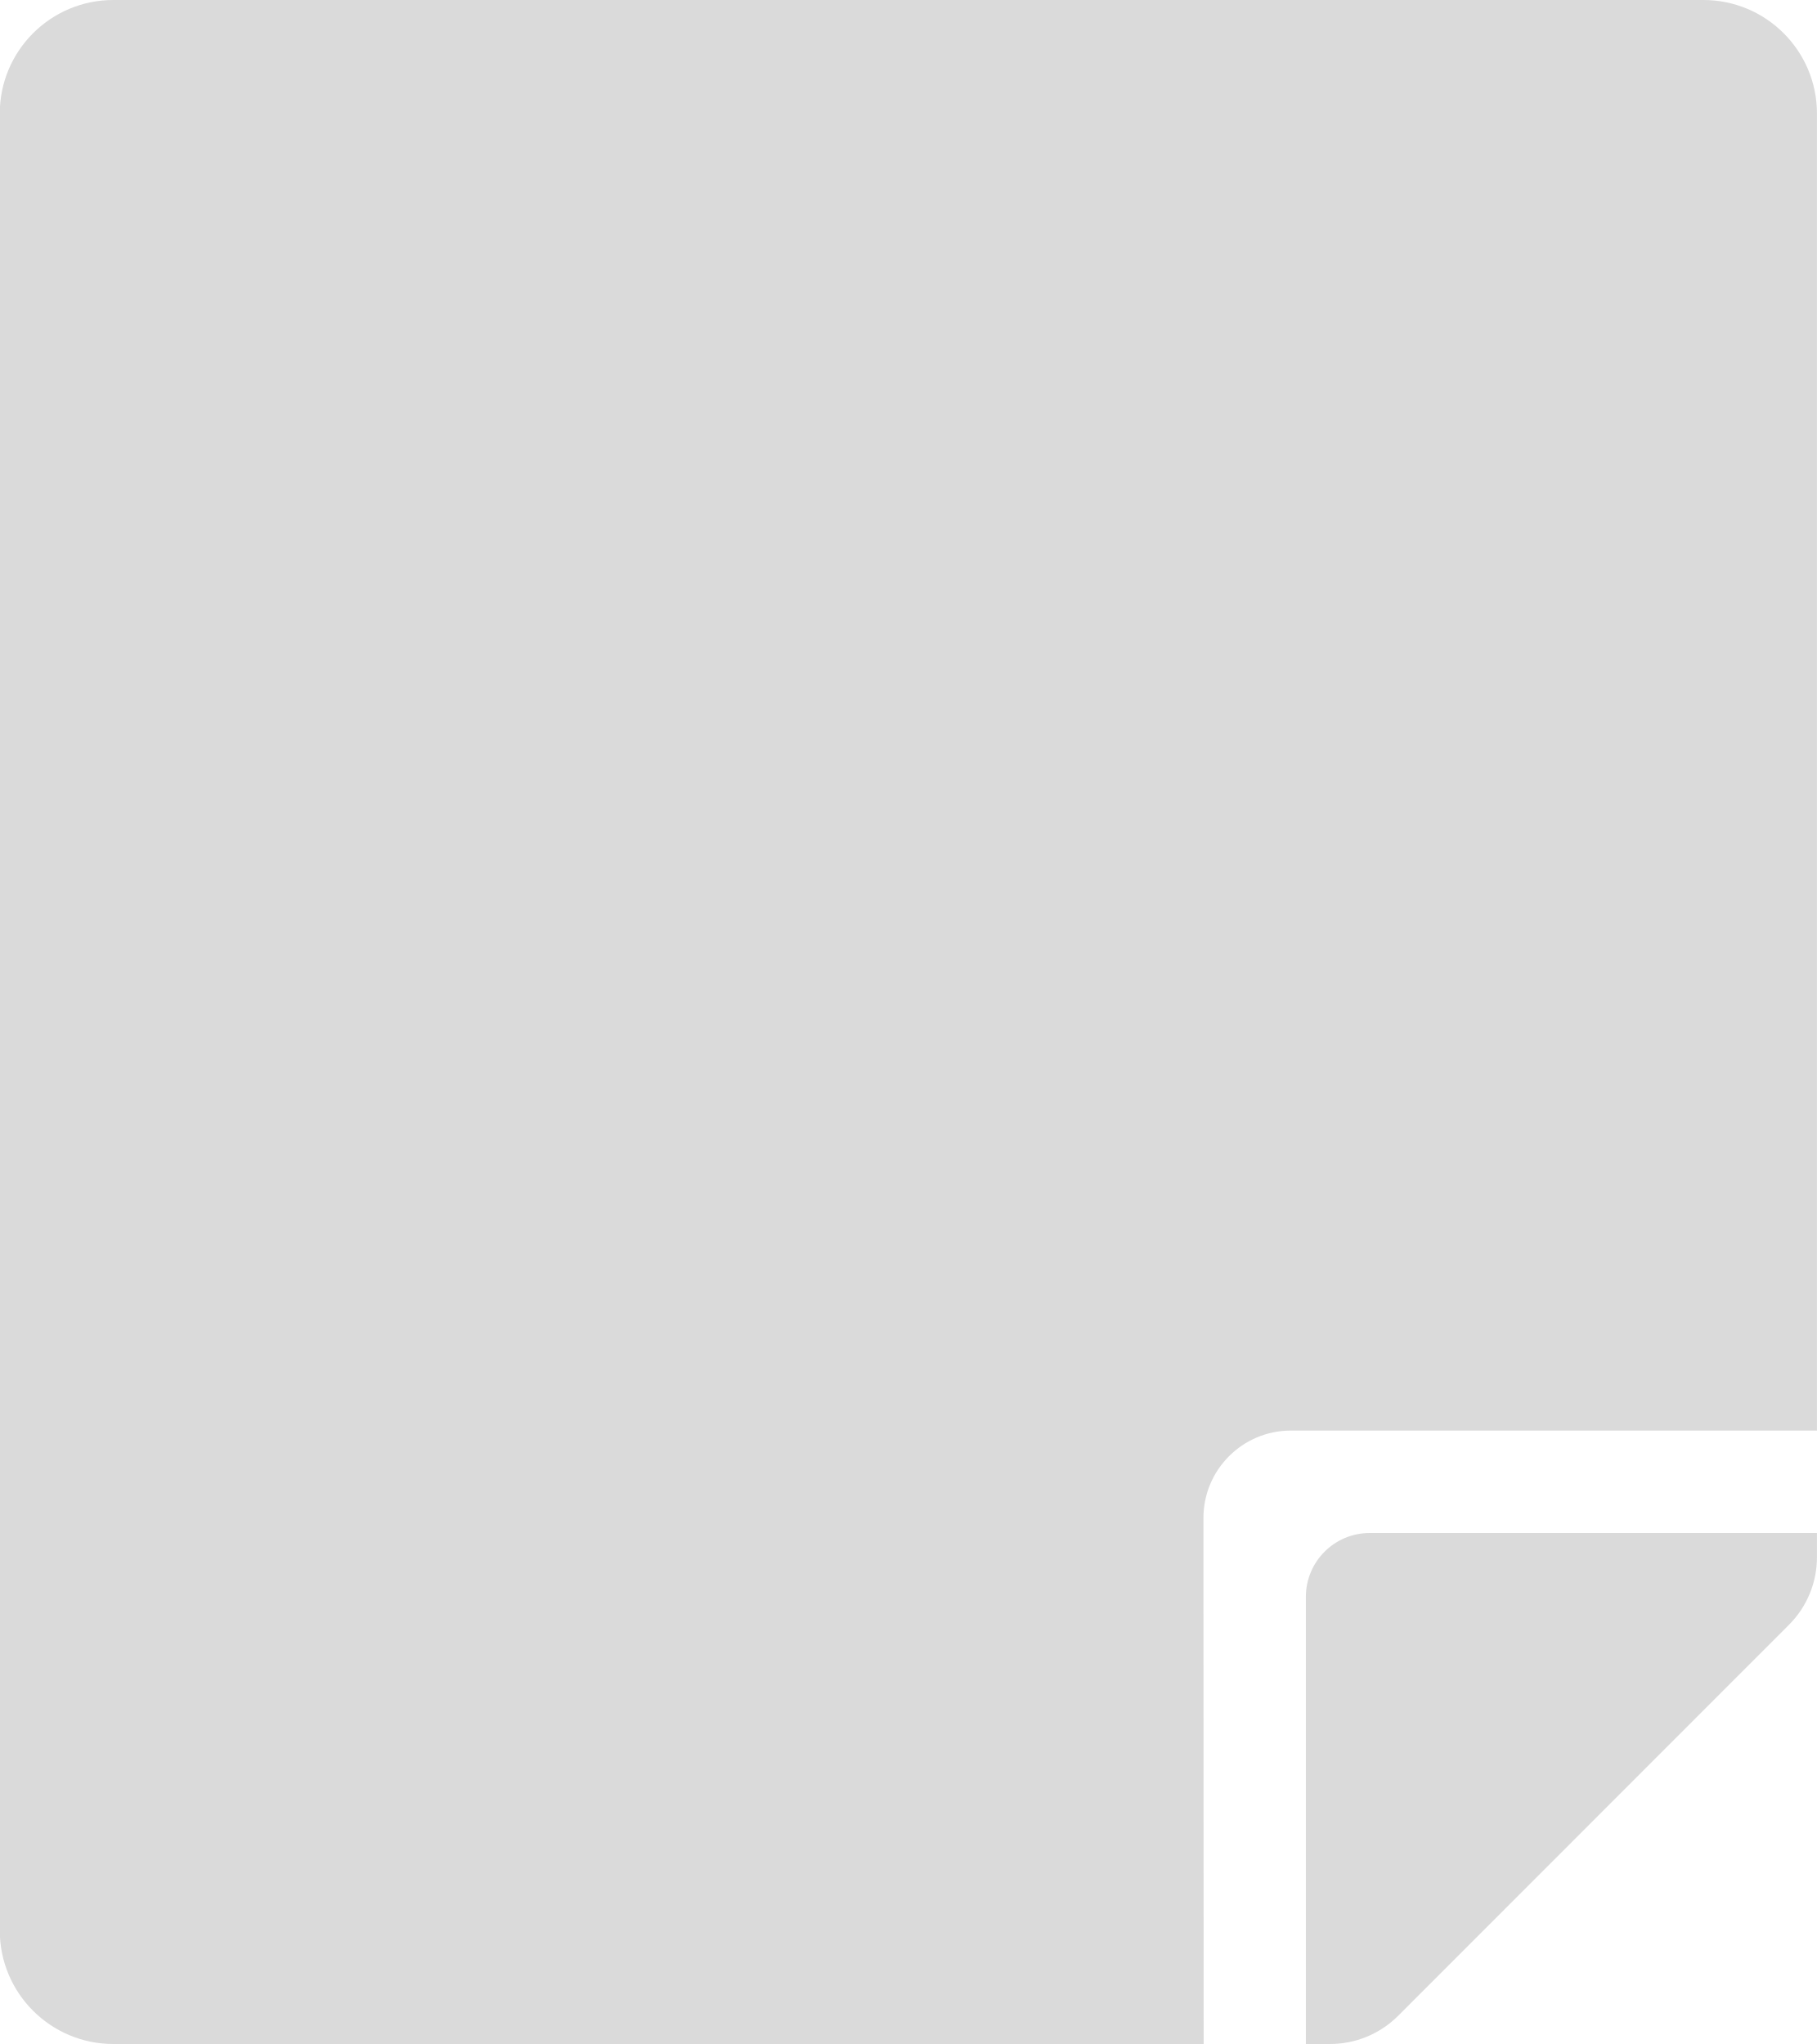
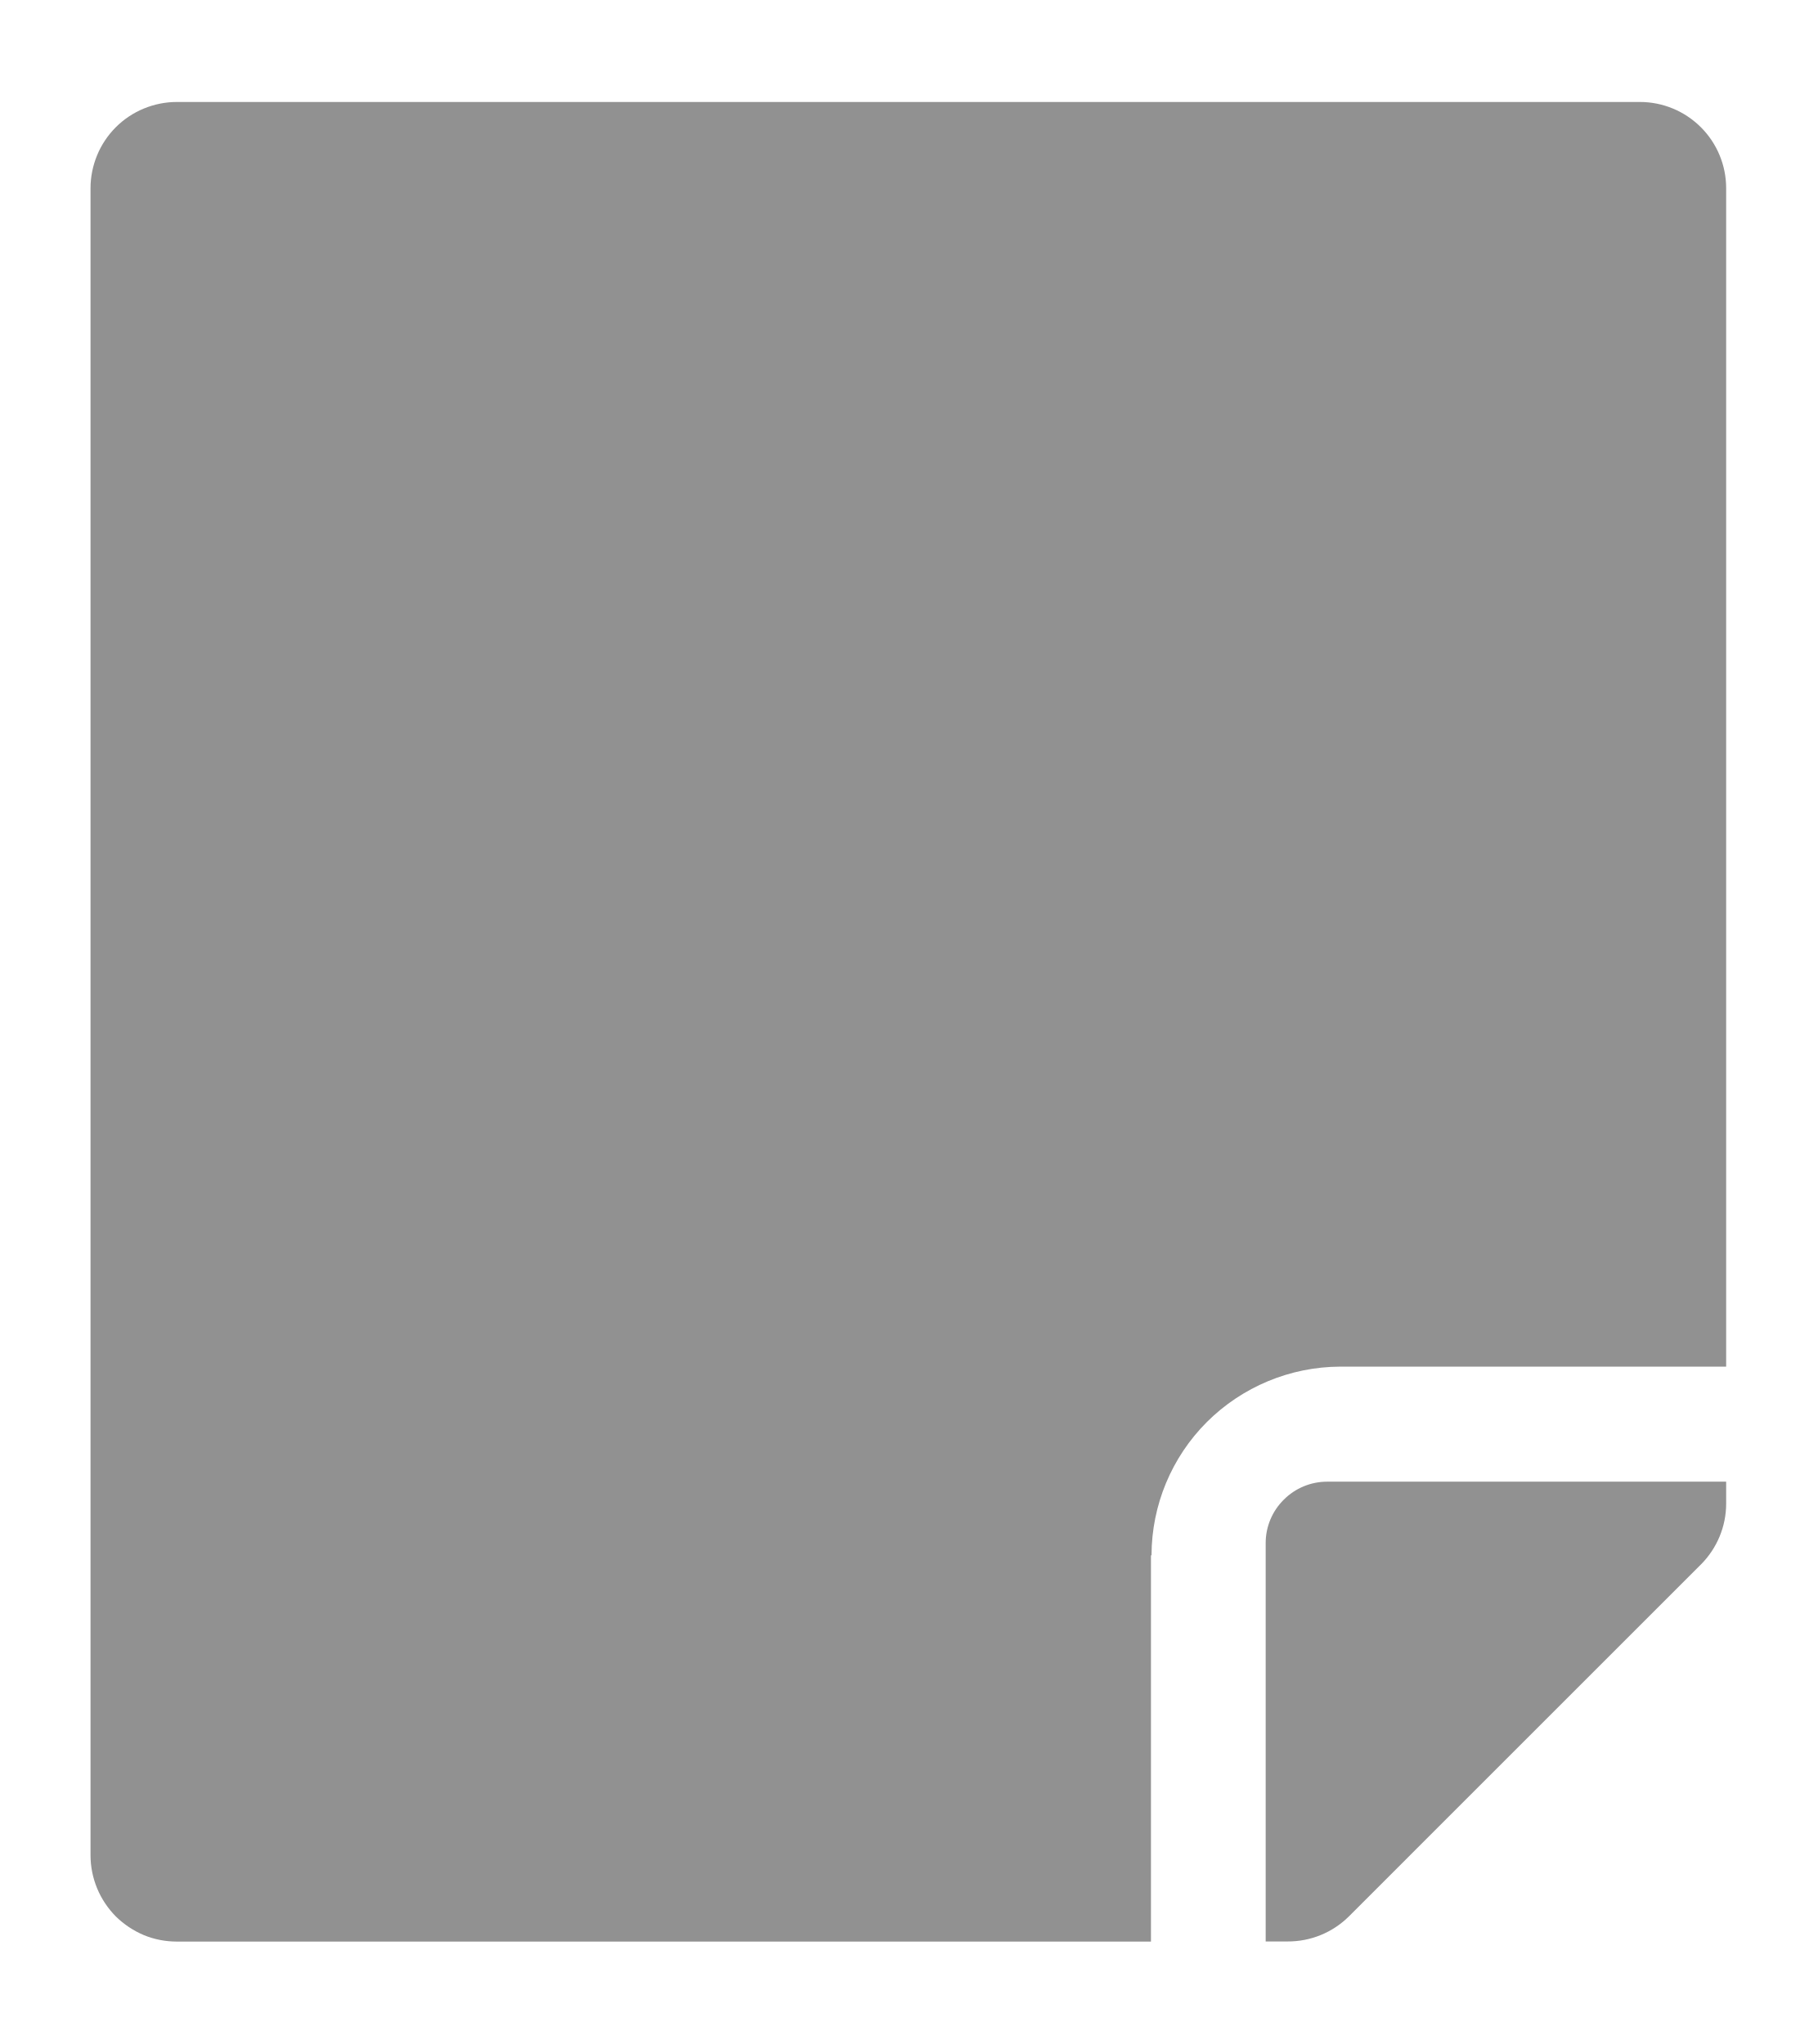
- <svg xmlns="http://www.w3.org/2000/svg" height="18" viewBox="0 0 15.998 18" width="15.998">
-   <g transform="translate(0 0)">
-     <g transform="translate(-18.592 -89.42)">
-       <path d="M29.188,102.788a.77.77,0,0,1,.77-.77H34.59V90.42a1,1,0,0,0-1-1h-14a1,1,0,0,0-1,1v16a1,1,0,0,0,1,1h9.6Z" fill="#dadada" />
-       <path d="M34.344,103.728,30.9,107.174a.848.848,0,0,1-.6.246H30.09v-3.938a.562.562,0,0,1,.562-.562H34.59v.214A.841.841,0,0,1,34.344,103.728Z" fill="#dadada" />
-     </g>
-   </g>
+ <svg xmlns="http://www.w3.org/2000/svg" width="16" height="18" viewBox="0 0 16 18" fill="none">
+   <path d="M14.976 13.776L11.876 16.876C11.732 17.019 11.538 17.098 11.336 17.097H11.143V13.588C11.143 13.445 11.2 13.308 11.302 13.207C11.403 13.105 11.541 13.048 11.684 13.048H15.197V13.241C15.197 13.442 15.117 13.634 14.976 13.776ZM10.133 13.698V17.098H1.557C1.457 17.098 1.358 17.079 1.266 17.041C1.174 17.002 1.09 16.946 1.019 16.876C0.949 16.805 0.893 16.721 0.855 16.629C0.817 16.537 0.797 16.438 0.797 16.338V1.657C0.797 1.558 0.817 1.459 0.855 1.367C0.893 1.275 0.949 1.191 1.02 1.12C1.09 1.05 1.174 0.994 1.266 0.956C1.358 0.918 1.457 0.898 1.557 0.898H14.438C14.639 0.898 14.832 0.978 14.975 1.121C15.117 1.263 15.197 1.456 15.197 1.657V12.035H11.797C11.357 12.037 10.936 12.213 10.625 12.523C10.314 12.834 10.139 13.256 10.138 13.695" fill="#919191" />
</svg>
